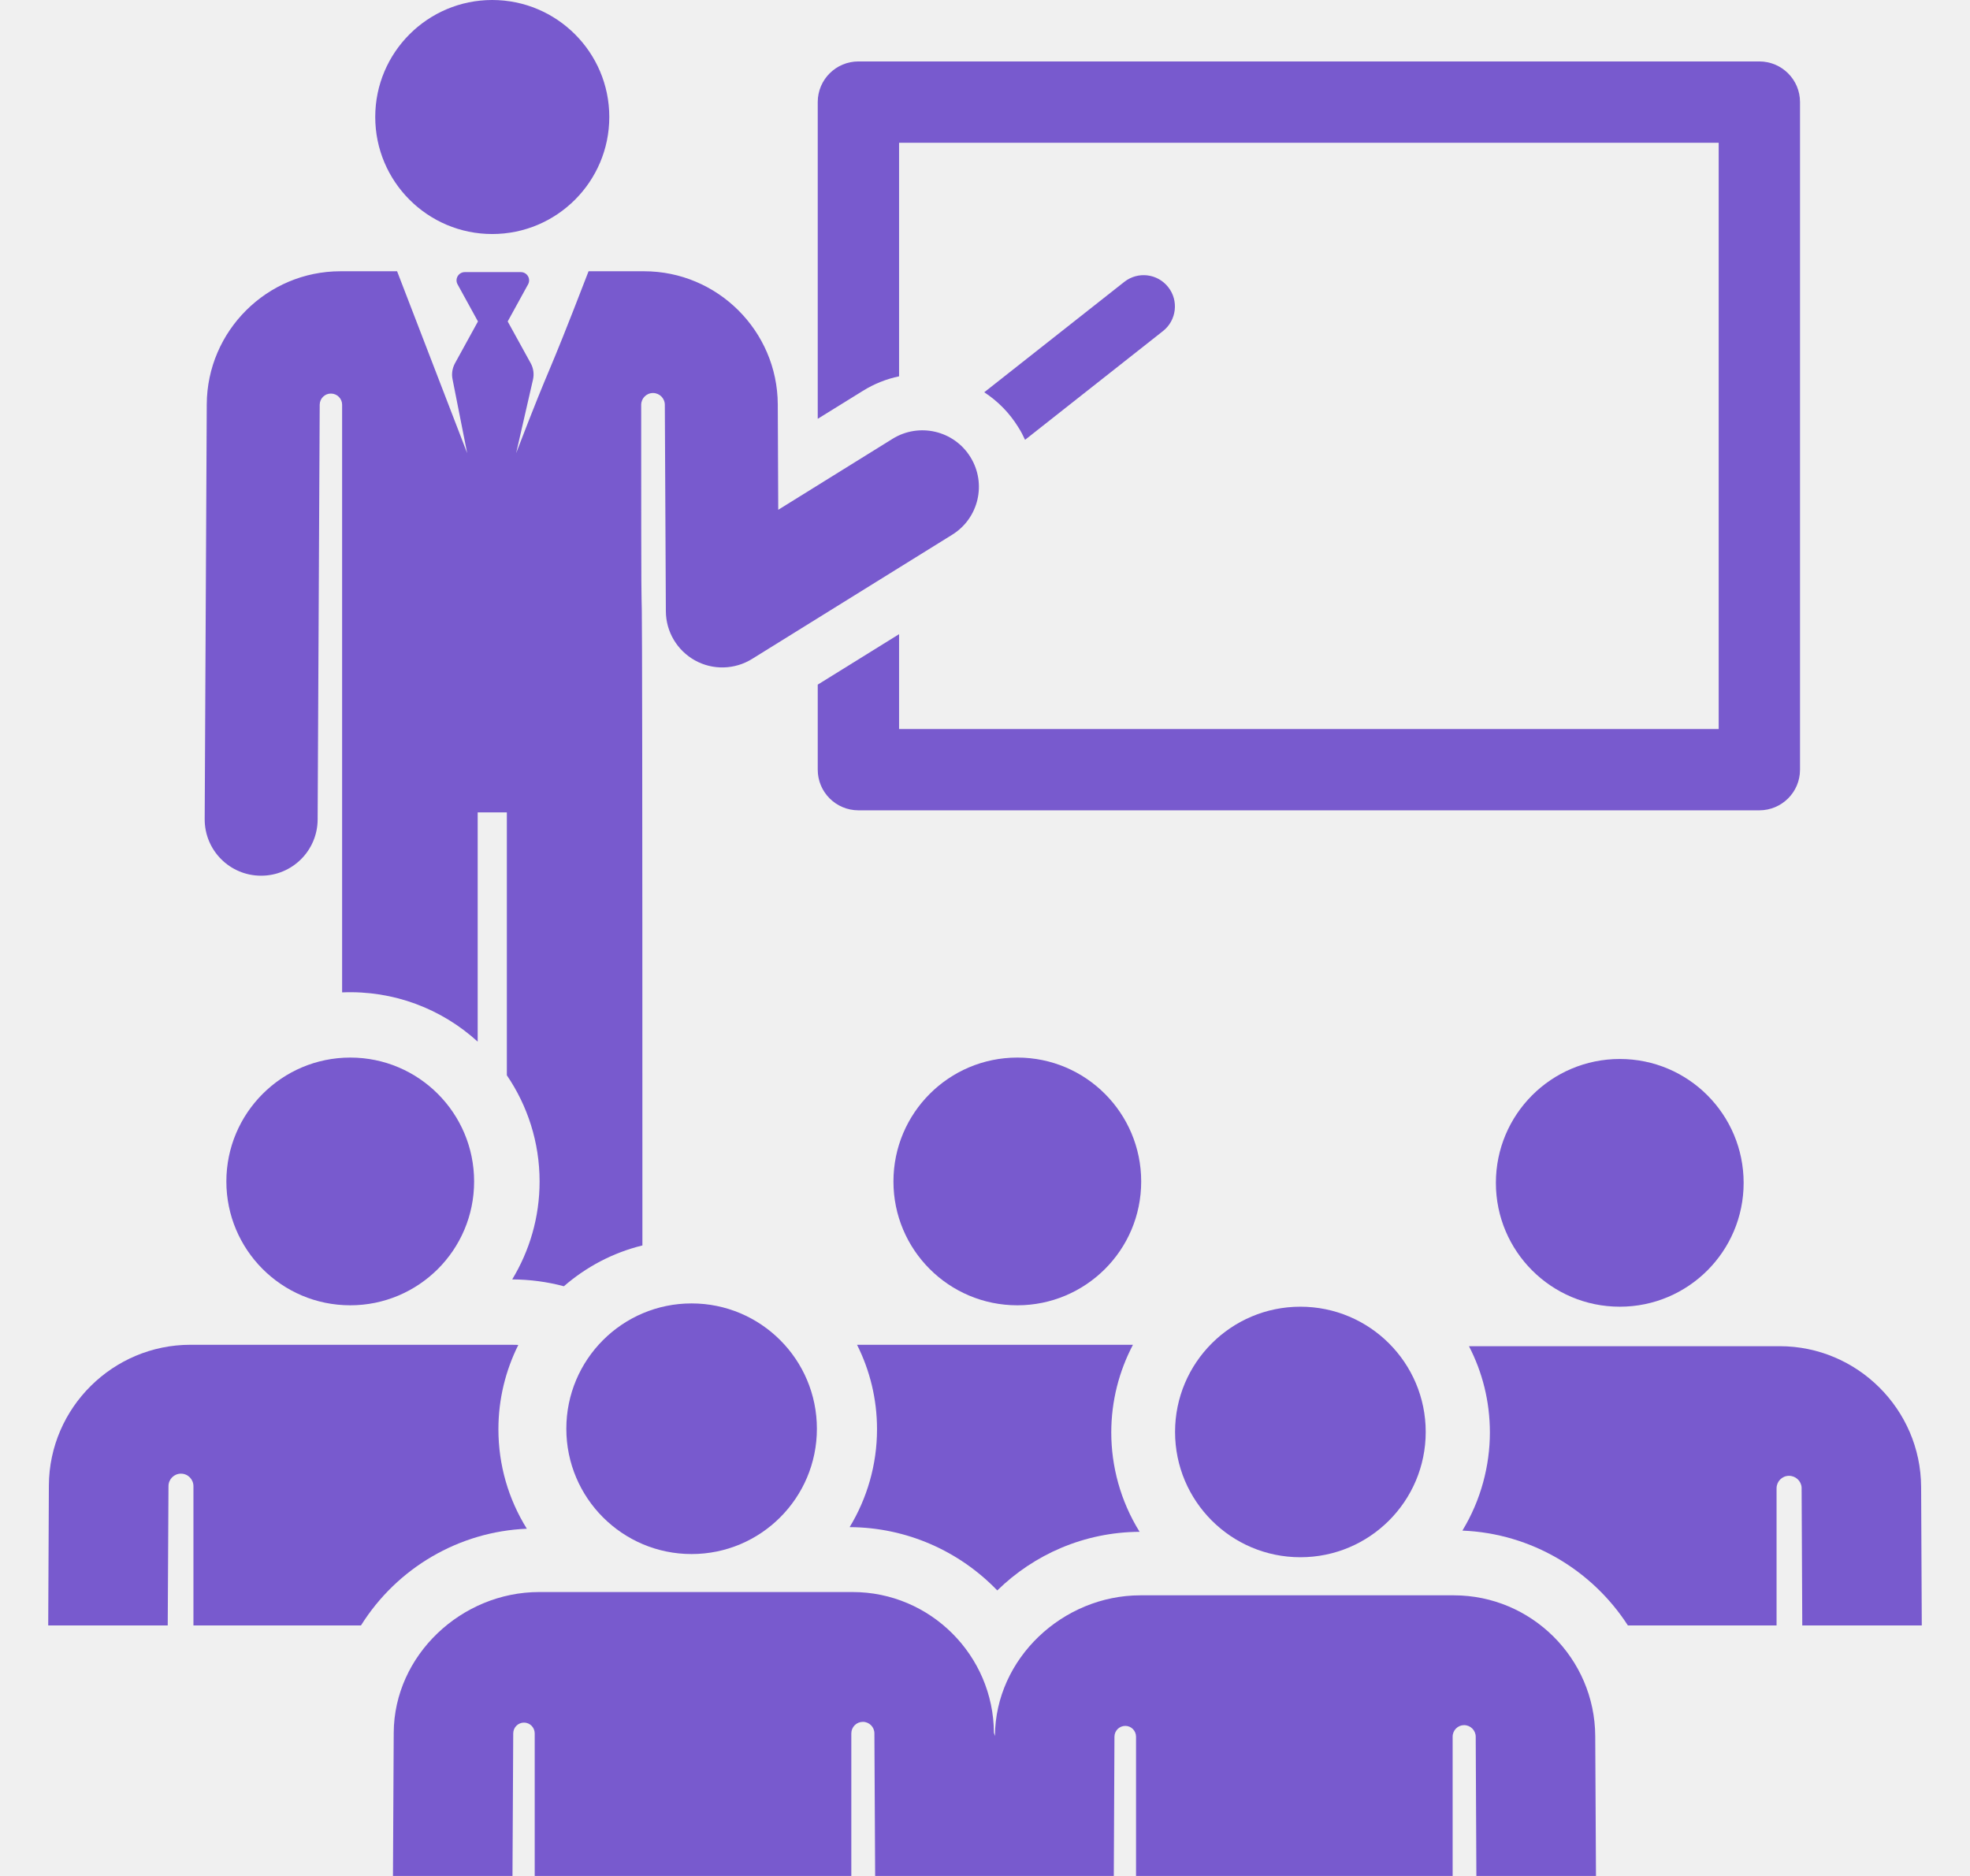
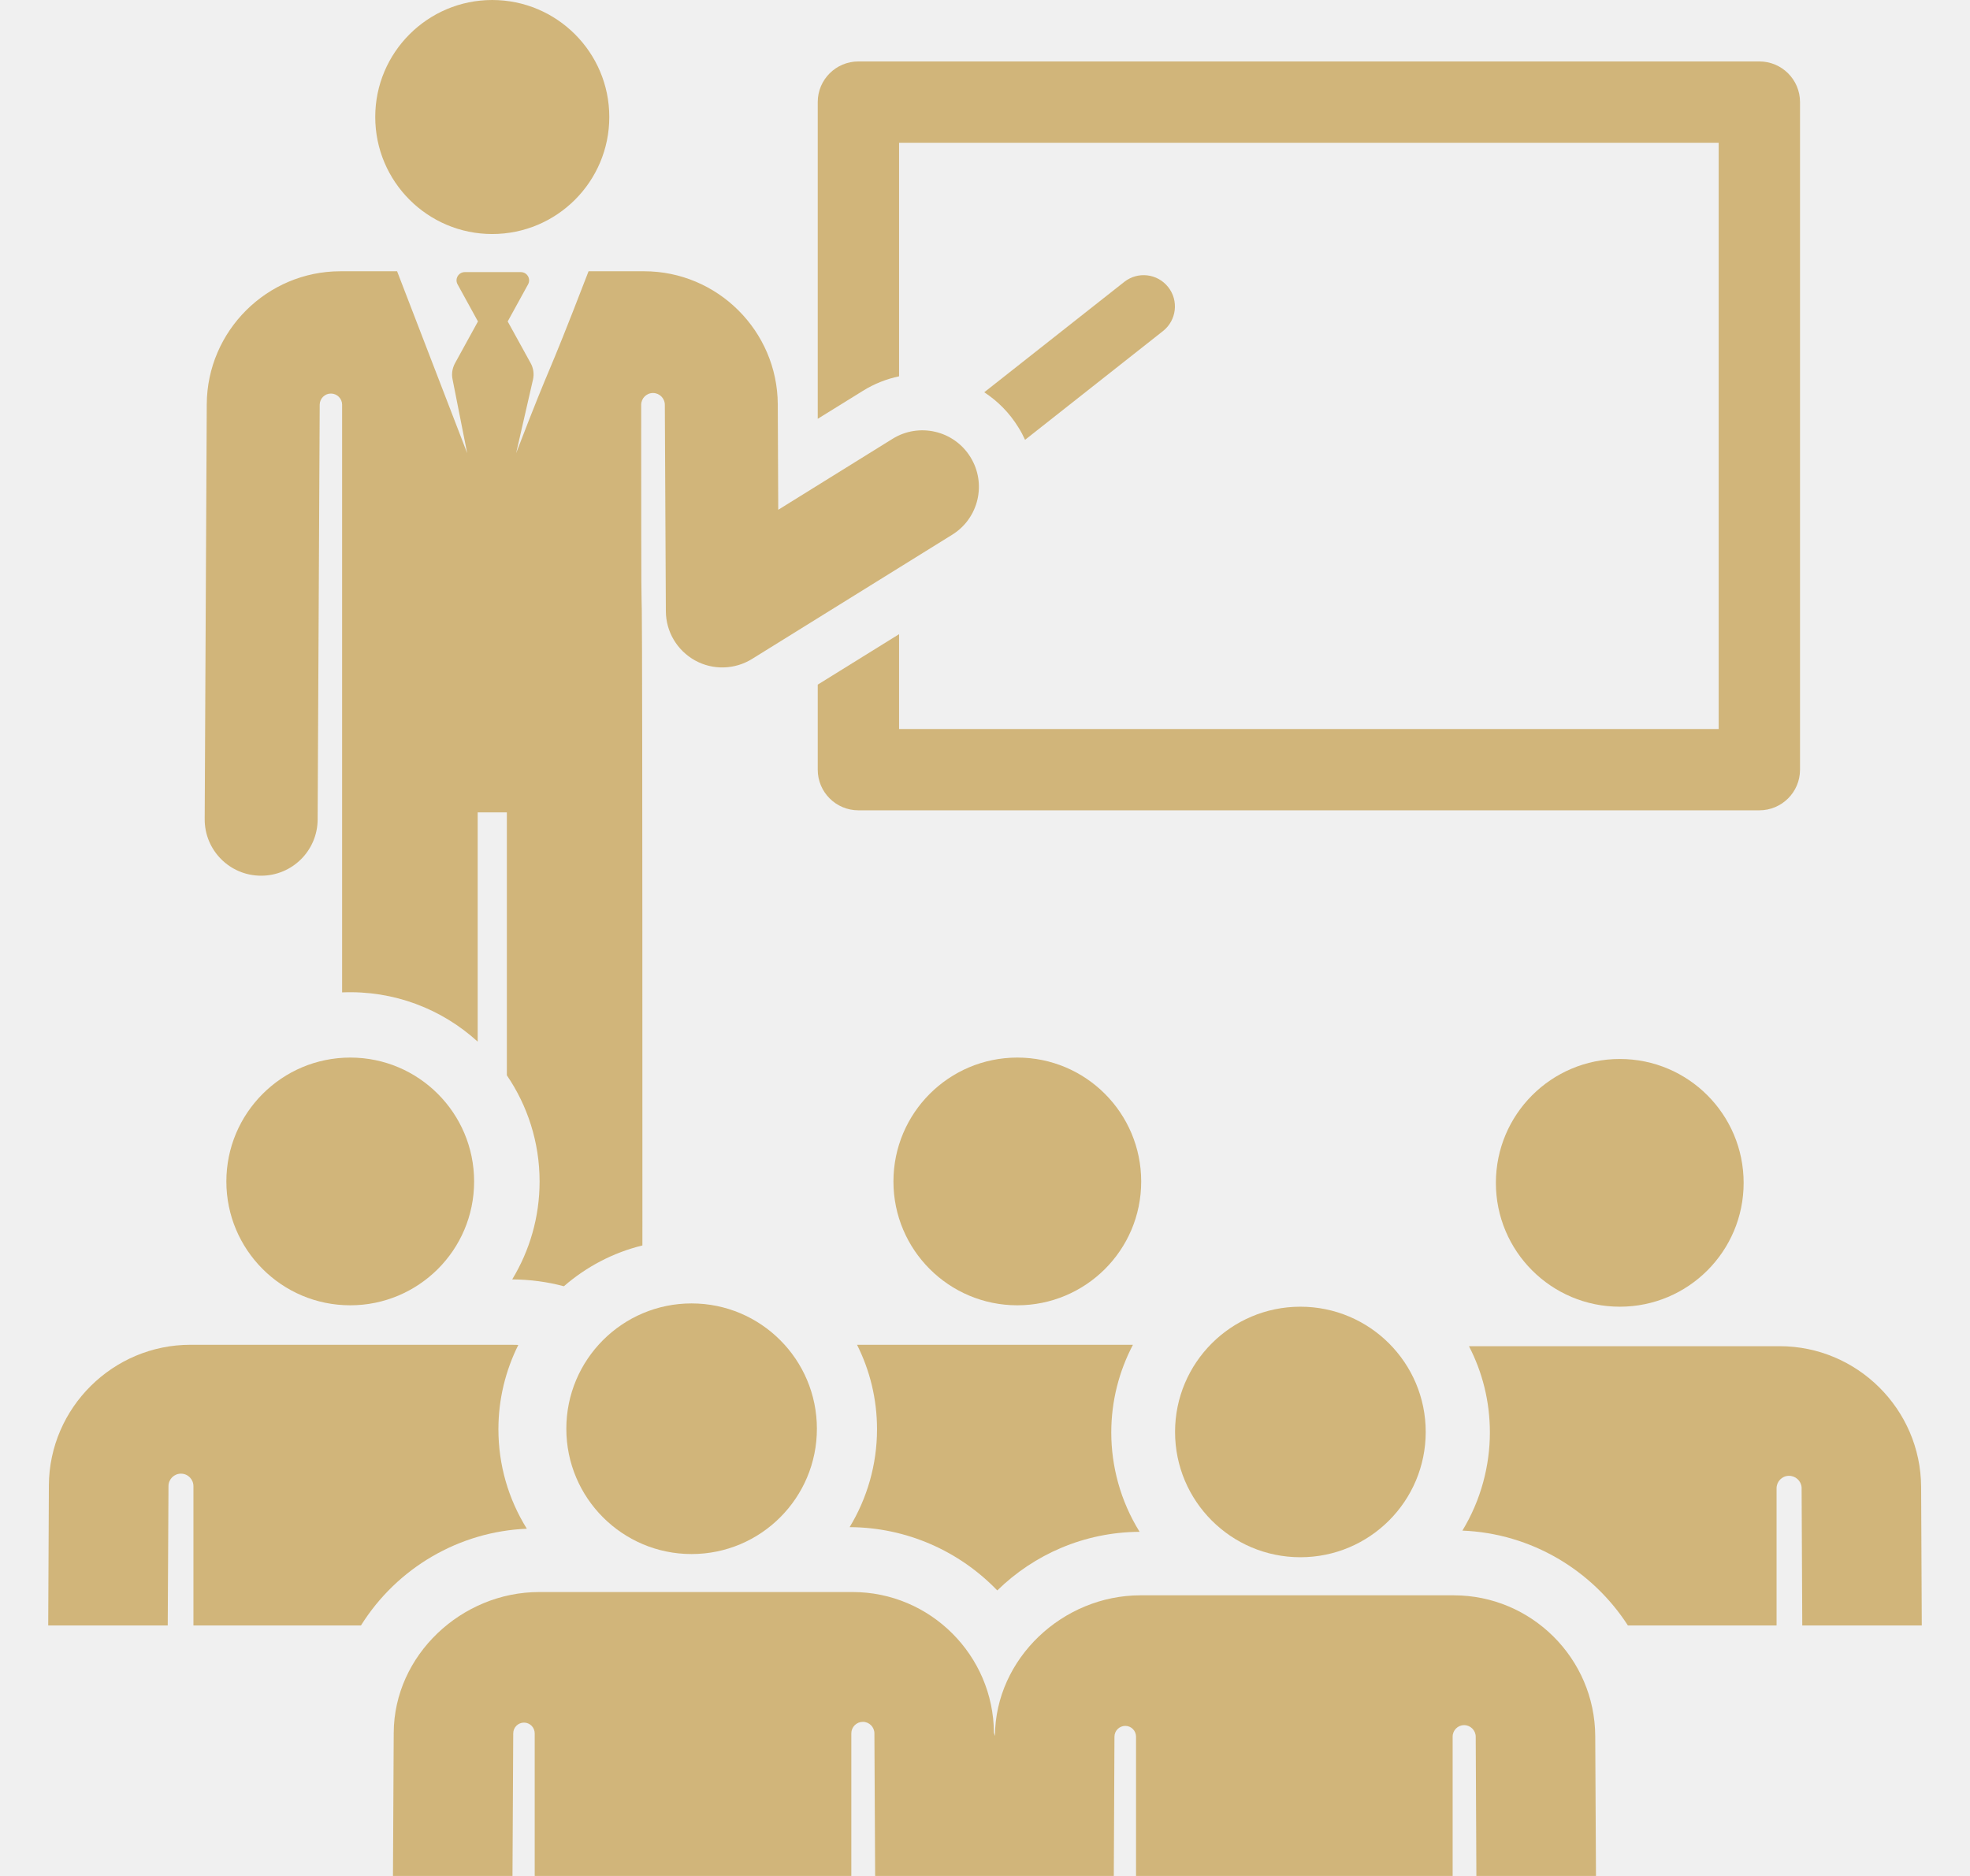
<svg xmlns="http://www.w3.org/2000/svg" width="21" height="20" viewBox="0 0 21 20" fill="none">
  <g clip-path="url(#clip0_380_5399)">
-     <path d="M18.754 0.655H9.151C8.911 0.655 8.717 0.849 8.717 1.088V4.465L9.198 4.167C9.32 4.091 9.451 4.04 9.584 4.012V1.522H18.321V7.772H9.584V6.761L8.717 7.299V8.206C8.717 8.445 8.911 8.639 9.151 8.639H18.754C18.994 8.639 19.188 8.445 19.188 8.206V1.088C19.188 0.849 18.994 0.655 18.754 0.655Z" fill="#785ACE" />
-     <path d="M12.453 3.061C12.339 2.916 12.13 2.891 11.985 3.005L10.492 4.182C10.635 4.276 10.76 4.4 10.855 4.555C10.883 4.598 10.906 4.643 10.927 4.689L12.398 3.529C12.542 3.415 12.567 3.205 12.453 3.061Z" fill="#785ACE" />
-     <path d="M5.247 2.495C5.936 2.495 6.495 1.936 6.495 1.247C6.495 0.559 5.936 0 5.247 0C4.559 0 4 0.559 4 1.247C4 1.936 4.559 2.495 5.247 2.495Z" fill="#785ACE" />
-     <path d="M10.344 4.872C10.169 4.59 9.798 4.503 9.515 4.678L8.296 5.435C8.291 4.424 8.294 4.961 8.291 4.31C8.287 3.528 7.648 2.892 6.866 2.892H6.274C5.768 4.204 5.931 3.717 5.502 4.831L5.682 4.045C5.695 3.986 5.686 3.924 5.657 3.872L5.412 3.427L5.629 3.032C5.662 2.973 5.619 2.901 5.552 2.901H4.955C4.888 2.901 4.845 2.973 4.878 3.032L5.095 3.427L4.85 3.873C4.822 3.925 4.812 3.985 4.824 4.043L4.98 4.831C4.896 4.612 4.313 3.1 4.233 2.892H3.629C2.847 2.892 2.208 3.528 2.204 4.31L2.182 8.732C2.18 9.064 2.448 9.335 2.781 9.336C2.782 9.336 2.783 9.336 2.784 9.336C3.115 9.336 3.384 9.069 3.386 8.738L3.408 4.316C3.408 4.315 3.408 4.314 3.408 4.314C3.409 4.248 3.463 4.195 3.528 4.196C3.594 4.196 3.647 4.25 3.647 4.315L3.647 10.58C4.198 10.557 4.709 10.756 5.092 11.105V8.661H5.403V11.464C5.623 11.787 5.752 12.177 5.752 12.596C5.752 12.978 5.645 13.335 5.46 13.64C5.65 13.641 5.835 13.666 6.011 13.713C6.248 13.507 6.533 13.355 6.848 13.278C6.848 2.366 6.835 9.113 6.835 4.316C6.835 4.247 6.891 4.19 6.961 4.19C7.03 4.19 7.087 4.246 7.087 4.316C7.089 4.738 7.096 6.058 7.098 6.517C7.099 6.735 7.218 6.935 7.409 7.041C7.599 7.146 7.832 7.14 8.017 7.025L10.15 5.701C10.433 5.526 10.52 5.155 10.344 4.872Z" fill="#785ACE" />
-     <path d="M17.267 13.931C17.996 13.931 18.587 13.34 18.587 12.611C18.587 11.881 17.996 11.29 17.267 11.29C16.537 11.29 15.946 11.881 15.946 12.611C15.946 13.34 16.537 13.931 17.267 13.931Z" fill="#785ACE" />
-     <path d="M20.479 15.852C20.475 15.025 19.798 14.352 18.971 14.352C18.614 14.352 15.98 14.352 15.659 14.352C15.802 14.628 15.882 14.94 15.882 15.272C15.882 15.623 15.788 15.991 15.589 16.318C16.328 16.348 16.975 16.744 17.353 17.329H18.938V15.867C18.938 15.795 18.995 15.736 19.067 15.734C19.139 15.732 19.2 15.787 19.205 15.858V15.858L19.212 17.329H20.486L20.479 15.852Z" fill="#785ACE" />
-     <path d="M11.846 15.272C11.846 14.935 11.93 14.617 12.077 14.337C11.217 14.337 10.207 14.337 9.136 14.337C9.272 14.608 9.349 14.914 9.349 15.237C9.349 15.617 9.242 15.976 9.057 16.281C9.665 16.284 10.226 16.536 10.631 16.956C11.023 16.572 11.559 16.334 12.148 16.331C11.943 16.001 11.846 15.63 11.846 15.272Z" fill="#785ACE" />
-     <path d="M10.845 11.275C10.115 11.275 9.524 11.867 9.524 12.596C9.524 13.324 10.114 13.916 10.845 13.916C11.568 13.916 12.165 13.332 12.165 12.596C12.165 11.867 11.575 11.275 10.845 11.275Z" fill="#785ACE" />
-     <path d="M5.313 15.237C5.313 14.915 5.39 14.61 5.525 14.339C5.468 14.336 5.707 14.337 2.029 14.337C1.206 14.337 0.525 15.007 0.521 15.837L0.514 17.329C1.096 17.329 1.213 17.329 1.788 17.329L1.796 15.844C1.796 15.77 1.856 15.711 1.929 15.711C2.003 15.711 2.062 15.771 2.062 15.845V17.329H3.848C4.233 16.714 4.895 16.328 5.616 16.298C5.42 15.983 5.313 15.62 5.313 15.237Z" fill="#785ACE" />
-     <path d="M3.734 11.275C3.005 11.275 2.413 11.867 2.413 12.596C2.413 13.322 3.001 13.916 3.734 13.916C4.458 13.916 5.054 13.33 5.054 12.596C5.054 11.867 4.463 11.275 3.734 11.275Z" fill="#785ACE" />
-     <path d="M17.005 18.508C17.001 17.681 16.325 17.008 15.497 17.008C15.41 17.008 12.257 17.008 12.157 17.008C11.33 17.008 10.61 17.681 10.606 18.508L10.595 18.473C10.591 17.649 9.918 16.973 9.088 16.973C8.129 16.973 6.752 16.973 5.748 16.973C4.92 16.973 4.201 17.646 4.197 18.473L4.189 20H5.463L5.471 18.48C5.471 18.416 5.523 18.365 5.586 18.365C5.649 18.365 5.7 18.417 5.7 18.48V20C6.447 20 8.376 20 9.075 20V18.48C9.075 18.412 9.13 18.357 9.198 18.357C9.266 18.357 9.321 18.412 9.321 18.48L9.329 20C9.589 20 11.604 20 11.873 20L11.88 18.514V18.514C11.881 18.451 11.932 18.4 11.996 18.4C12.059 18.4 12.11 18.452 12.11 18.515V20C12.857 20 14.785 20 15.485 20V18.515C15.485 18.447 15.54 18.392 15.607 18.392C15.675 18.392 15.73 18.447 15.731 18.514L15.738 20H17.013L17.005 18.508Z" fill="#785ACE" />
-     <path d="M7.372 16.568C8.11 16.568 8.708 15.97 8.708 15.232C8.708 14.494 8.11 13.896 7.372 13.896C6.635 13.896 6.037 14.494 6.037 15.232C6.037 15.97 6.635 16.568 7.372 16.568Z" fill="#785ACE" />
-     <path d="M13.862 16.602C14.6 16.602 15.198 16.004 15.198 15.266C15.198 14.529 14.6 13.931 13.862 13.931C13.124 13.931 12.526 14.529 12.526 15.266C12.526 16.004 13.124 16.602 13.862 16.602Z" fill="#785ACE" />
+     <path d="M18.754 0.655H9.151C8.911 0.655 8.717 0.849 8.717 1.088V4.465L9.198 4.167C9.32 4.091 9.451 4.04 9.584 4.012V1.522H18.321V7.772H9.584V6.761L8.717 7.299V8.206C8.717 8.445 8.911 8.639 9.151 8.639H18.754C18.994 8.639 19.188 8.445 19.188 8.206V1.088C19.188 0.849 18.994 0.655 18.754 0.655Z" fill="#D1B57A" />
+     <path d="M12.453 3.061C12.339 2.916 12.13 2.891 11.985 3.005L10.492 4.182C10.635 4.276 10.76 4.4 10.855 4.555C10.883 4.598 10.906 4.643 10.927 4.689L12.398 3.529C12.542 3.415 12.567 3.205 12.453 3.061Z" fill="#D1B57A" />
+     <path d="M5.247 2.495C5.936 2.495 6.495 1.936 6.495 1.247C6.495 0.559 5.936 0 5.247 0C4.559 0 4 0.559 4 1.247C4 1.936 4.559 2.495 5.247 2.495Z" fill="#D1B57A" />
+     <path d="M10.344 4.872C10.169 4.59 9.798 4.503 9.515 4.678L8.296 5.435C8.291 4.424 8.294 4.961 8.291 4.31C8.287 3.528 7.648 2.892 6.866 2.892H6.274C5.768 4.204 5.931 3.717 5.502 4.831L5.682 4.045C5.695 3.986 5.686 3.924 5.657 3.872L5.412 3.427L5.629 3.032C5.662 2.973 5.619 2.901 5.552 2.901H4.955C4.888 2.901 4.845 2.973 4.878 3.032L5.095 3.427L4.85 3.873C4.822 3.925 4.812 3.985 4.824 4.043L4.98 4.831C4.896 4.612 4.313 3.1 4.233 2.892H3.629C2.847 2.892 2.208 3.528 2.204 4.31L2.182 8.732C2.18 9.064 2.448 9.335 2.781 9.336C2.782 9.336 2.783 9.336 2.784 9.336C3.115 9.336 3.384 9.069 3.386 8.738L3.408 4.316C3.408 4.315 3.408 4.314 3.408 4.314C3.409 4.248 3.463 4.195 3.528 4.196C3.594 4.196 3.647 4.25 3.647 4.315L3.647 10.58C4.198 10.557 4.709 10.756 5.092 11.105V8.661H5.403V11.464C5.623 11.787 5.752 12.177 5.752 12.596C5.752 12.978 5.645 13.335 5.46 13.64C5.65 13.641 5.835 13.666 6.011 13.713C6.248 13.507 6.533 13.355 6.848 13.278C6.848 2.366 6.835 9.113 6.835 4.316C6.835 4.247 6.891 4.19 6.961 4.19C7.03 4.19 7.087 4.246 7.087 4.316C7.089 4.738 7.096 6.058 7.098 6.517C7.099 6.735 7.218 6.935 7.409 7.041C7.599 7.146 7.832 7.14 8.017 7.025L10.15 5.701C10.433 5.526 10.52 5.155 10.344 4.872Z" fill="#D1B57A" />
+     <path d="M17.267 13.931C17.996 13.931 18.587 13.34 18.587 12.611C18.587 11.881 17.996 11.29 17.267 11.29C16.537 11.29 15.946 11.881 15.946 12.611C15.946 13.34 16.537 13.931 17.267 13.931Z" fill="#D1B57A" />
+     <path d="M20.479 15.852C20.475 15.025 19.798 14.352 18.971 14.352C18.614 14.352 15.98 14.352 15.659 14.352C15.802 14.628 15.882 14.94 15.882 15.272C15.882 15.623 15.788 15.991 15.589 16.318C16.328 16.348 16.975 16.744 17.353 17.329H18.938V15.867C18.938 15.795 18.995 15.736 19.067 15.734C19.139 15.732 19.2 15.787 19.205 15.858V15.858L19.212 17.329H20.486L20.479 15.852Z" fill="#D1B57A" />
+     <path d="M11.846 15.272C11.846 14.935 11.93 14.617 12.077 14.337C11.217 14.337 10.207 14.337 9.136 14.337C9.272 14.608 9.349 14.914 9.349 15.237C9.349 15.617 9.242 15.976 9.057 16.281C9.665 16.284 10.226 16.536 10.631 16.956C11.023 16.572 11.559 16.334 12.148 16.331C11.943 16.001 11.846 15.63 11.846 15.272Z" fill="#D1B57A" />
+     <path d="M10.845 11.275C10.115 11.275 9.524 11.867 9.524 12.596C9.524 13.324 10.114 13.916 10.845 13.916C11.568 13.916 12.165 13.332 12.165 12.596C12.165 11.867 11.575 11.275 10.845 11.275Z" fill="#D1B57A" />
+     <path d="M5.313 15.237C5.313 14.915 5.39 14.61 5.525 14.339C5.468 14.336 5.707 14.337 2.029 14.337C1.206 14.337 0.525 15.007 0.521 15.837L0.514 17.329C1.096 17.329 1.213 17.329 1.788 17.329L1.796 15.844C1.796 15.77 1.856 15.711 1.929 15.711C2.003 15.711 2.062 15.771 2.062 15.845V17.329H3.848C4.233 16.714 4.895 16.328 5.616 16.298C5.42 15.983 5.313 15.62 5.313 15.237Z" fill="#D1B57A" />
+     <path d="M3.734 11.275C3.005 11.275 2.413 11.867 2.413 12.596C2.413 13.322 3.001 13.916 3.734 13.916C4.458 13.916 5.054 13.33 5.054 12.596C5.054 11.867 4.463 11.275 3.734 11.275Z" fill="#D1B57A" />
+     <path d="M17.005 18.508C17.001 17.681 16.325 17.008 15.497 17.008C15.41 17.008 12.257 17.008 12.157 17.008C11.33 17.008 10.61 17.681 10.606 18.508L10.595 18.473C10.591 17.649 9.918 16.973 9.088 16.973C8.129 16.973 6.752 16.973 5.748 16.973C4.92 16.973 4.201 17.646 4.197 18.473L4.189 20H5.463L5.471 18.48C5.471 18.416 5.523 18.365 5.586 18.365C5.649 18.365 5.7 18.417 5.7 18.48V20C6.447 20 8.376 20 9.075 20V18.48C9.075 18.412 9.13 18.357 9.198 18.357C9.266 18.357 9.321 18.412 9.321 18.48L9.329 20C9.589 20 11.604 20 11.873 20L11.88 18.514V18.514C11.881 18.451 11.932 18.4 11.996 18.4C12.059 18.4 12.11 18.452 12.11 18.515V20C12.857 20 14.785 20 15.485 20V18.515C15.485 18.447 15.54 18.392 15.607 18.392C15.675 18.392 15.73 18.447 15.731 18.514L15.738 20H17.013L17.005 18.508Z" fill="#D1B57A" />
+     <path d="M7.372 16.568C8.11 16.568 8.708 15.97 8.708 15.232C8.708 14.494 8.11 13.896 7.372 13.896C6.635 13.896 6.037 14.494 6.037 15.232C6.037 15.97 6.635 16.568 7.372 16.568Z" fill="#D1B57A" />
+     <path d="M13.862 16.602C14.6 16.602 15.198 16.004 15.198 15.266C15.198 14.529 14.6 13.931 13.862 13.931C13.124 13.931 12.526 14.529 12.526 15.266C12.526 16.004 13.124 16.602 13.862 16.602Z" fill="#D1B57A" />
  </g>
  <defs>
    <clipPath id="clip0_380_5399">
      <rect width="20" height="20" fill="white" transform="translate(0.5)" />
    </clipPath>
  </defs>
</svg>
